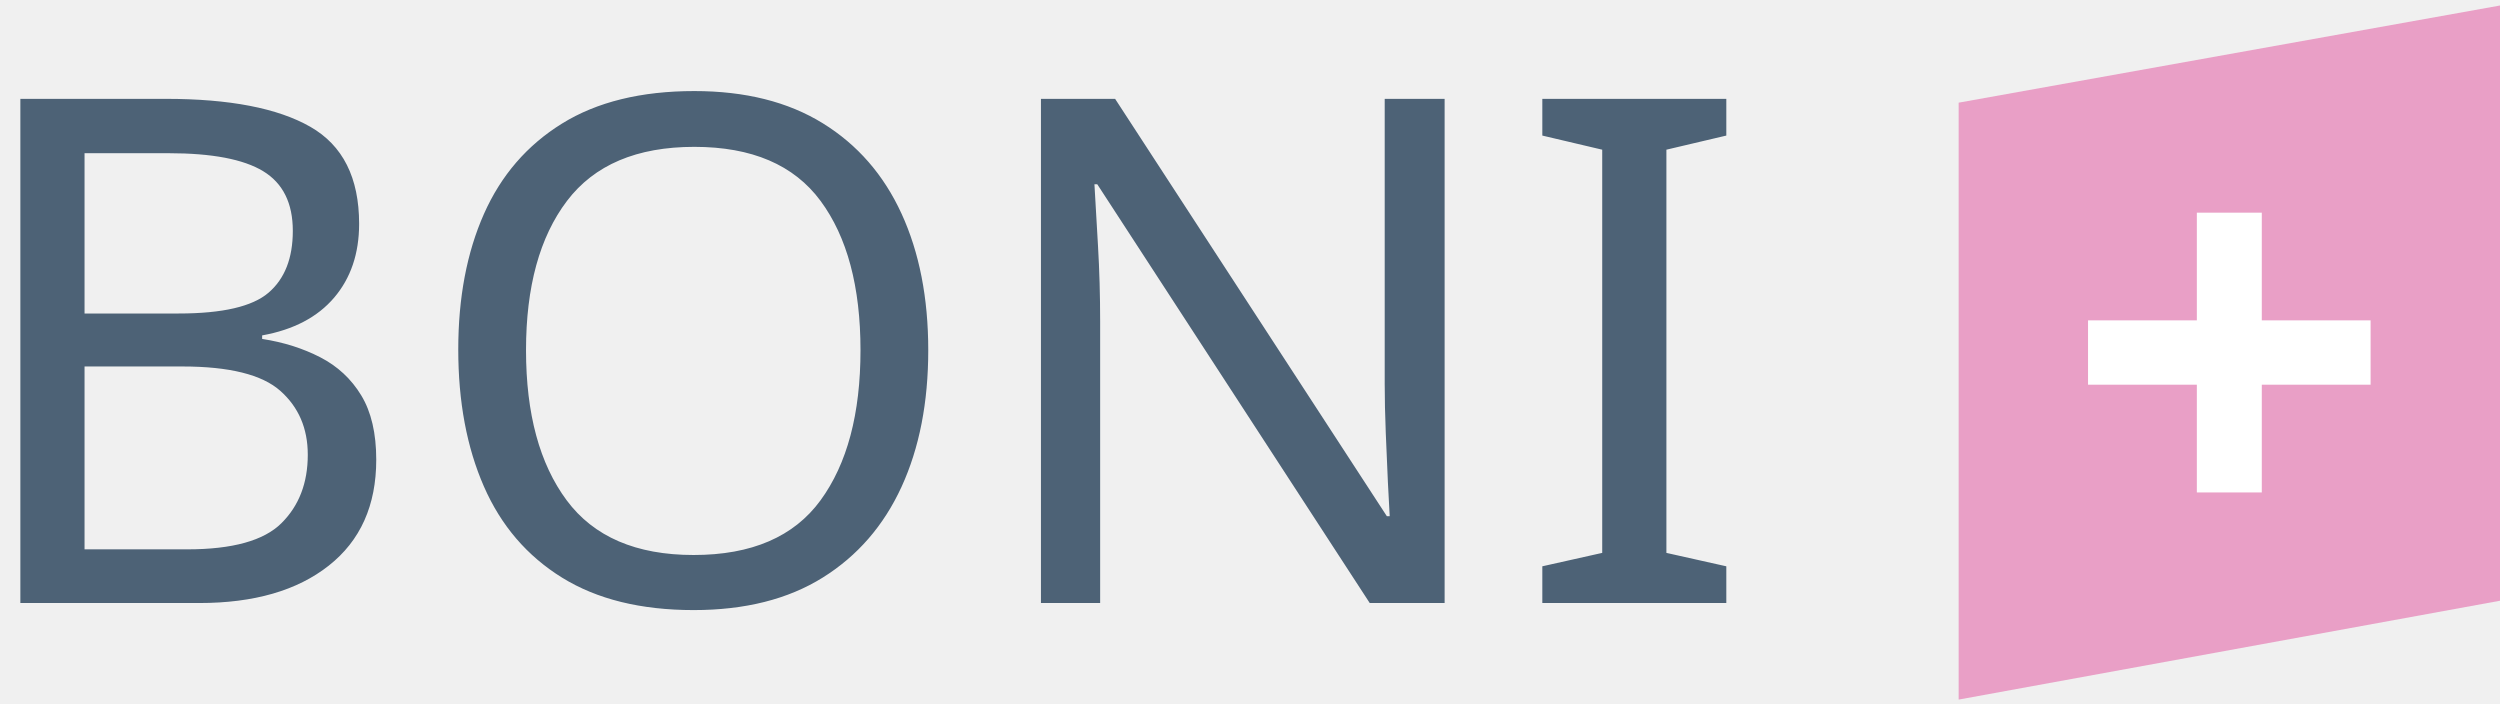
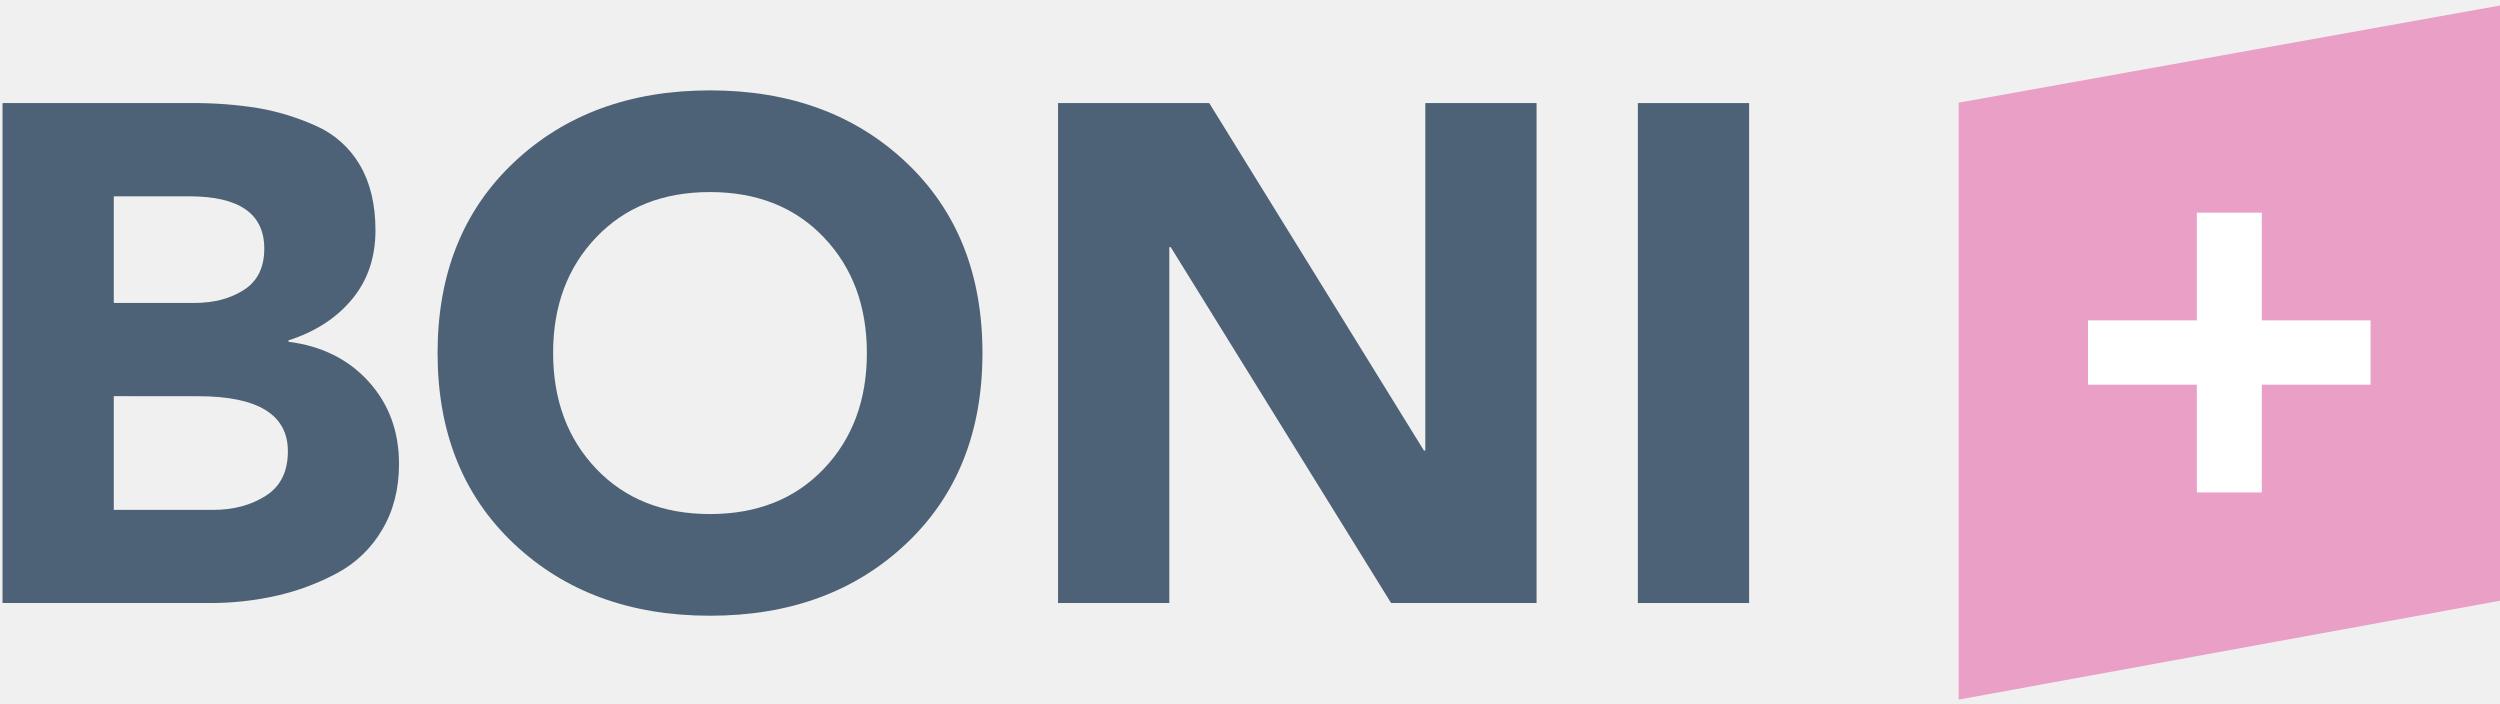
<svg xmlns="http://www.w3.org/2000/svg" id="Ebene_1" data-name="Ebene 1" viewBox="0 0 1776.51 500">
  <defs>
-     <style>.cls-1{fill:none;}.cls-2{clip-path:url(#clip-path);}.cls-3{fill:#e99fc6;}.cls-4{fill:#fff;}.cls-5{font-size:501.78px;fill:#4d6276;font-family:AvenirBlack, Avenir;}</style>
+     <style>.cls-1{fill:none;}.cls-2{clip-path:url(#clip-path);}.cls-3{fill:#e99fc6;}.cls-4{fill:#fff;}.cls-5{fill:#4d6276;}</style>
    <clipPath id="clip-path">
      <rect class="cls-1" width="1776.51" height="500" />
    </clipPath>
  </defs>
  <g class="cls-2">
    <polygon class="cls-3" points="1391.83 72.95 1391.83 497.13 1776.51 426.89 1776.51 3.91 1391.83 72.95" />
    <polygon class="cls-4" points="1483.77 273.37 1561.09 273.37 1561.09 349.93 1607.24 349.93 1607.24 273.37 1684.56 273.37 1684.56 227.65 1607.24 227.65 1607.24 151.12 1561.09 151.12 1561.09 227.65 1483.77 227.65 1483.77 273.37" />
    <g class="cls-2">
-       <text class="cls-5" transform="translate(-34.69 428.51) scale(1.01 1)">BONI</text>
+       <path class="cls-5" d="M1.8,428.51V73.25H135.6a288.51,288.51,0,0,1,47.64,3.52,170.49,170.49,0,0,1,41,12.54,67.65,67.65,0,0,1,31.42,27.85q11.13,18.81,11.15,46.41,0,29.12-16.73,49.18T205,241.85v1q35.46,4.53,57,28.36t21.54,58.45q0,26.61-11.91,46.67a81.59,81.59,0,0,1-31.93,30.86,171,171,0,0,1-42.82,16.05,213,213,0,0,1-48.15,5.27Zm79.06-289v75.77h57.27q20.77,0,35.22-9.29t14.45-29.35q0-37.12-53.22-37.13Zm0,142v80.79h71q21.28,0,37-10t15.71-31.61q0-39.13-63.86-39.14Z" />
+       <path class="cls-5" d="M365.17,386.36q-54.23-51.18-54.23-135.48T365.17,115.4Q419.4,64.22,504.54,64.22T643.91,115.4q54.23,51.18,54.23,135.48T643.91,386.36q-54.24,51.18-139.37,51.18T365.17,386.36Zm58.54-217.77Q393,200.71,393.05,250.88t30.66,82.29q30.65,32.13,80.83,32.12t80.83-32.12Q616,301.07,616,250.88t-30.66-82.29q-30.66-32.1-80.83-32.11T423.71,168.59Z" />
+       <path class="cls-5" d="M751.85,428.51V73.25H859.29l152.54,246.88h1V73.25h79.06V428.51H988.52L831.92,175.62h-1V428.51Z" />
+       <path class="cls-5" d="M1163.87,428.51V73.25h79.06V428.51Z" />
    </g>
  </g>
</svg>
